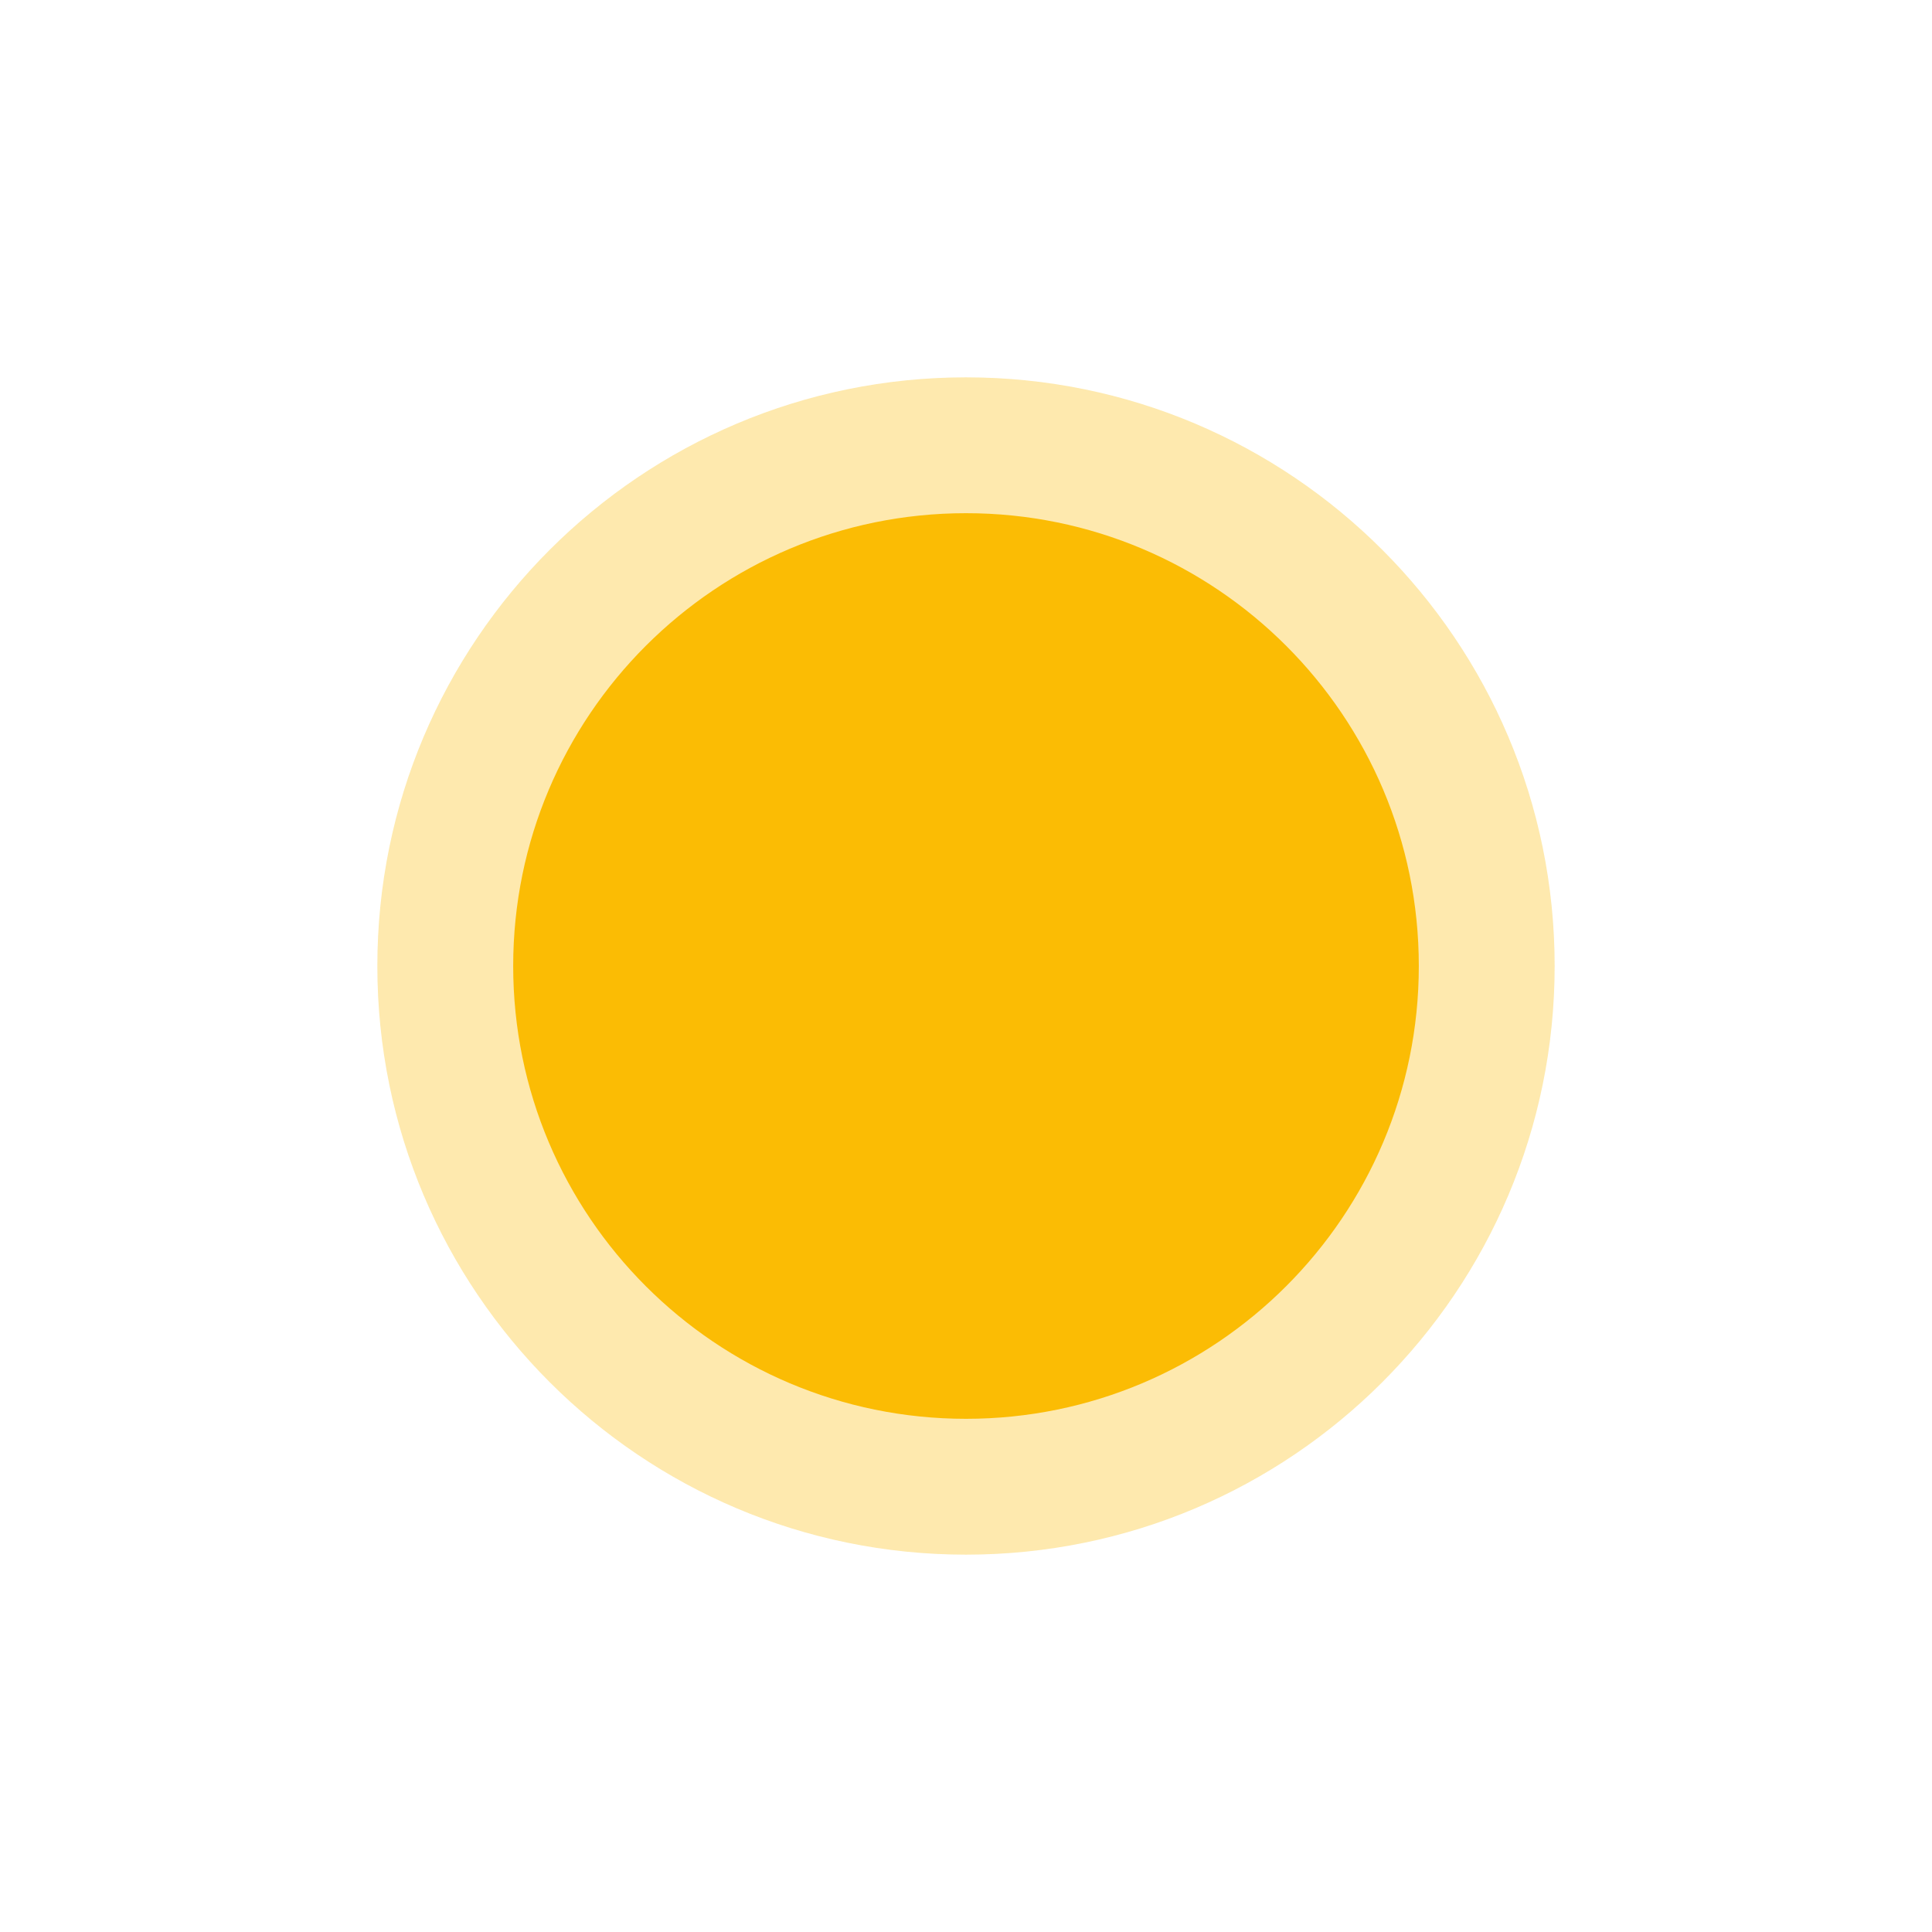
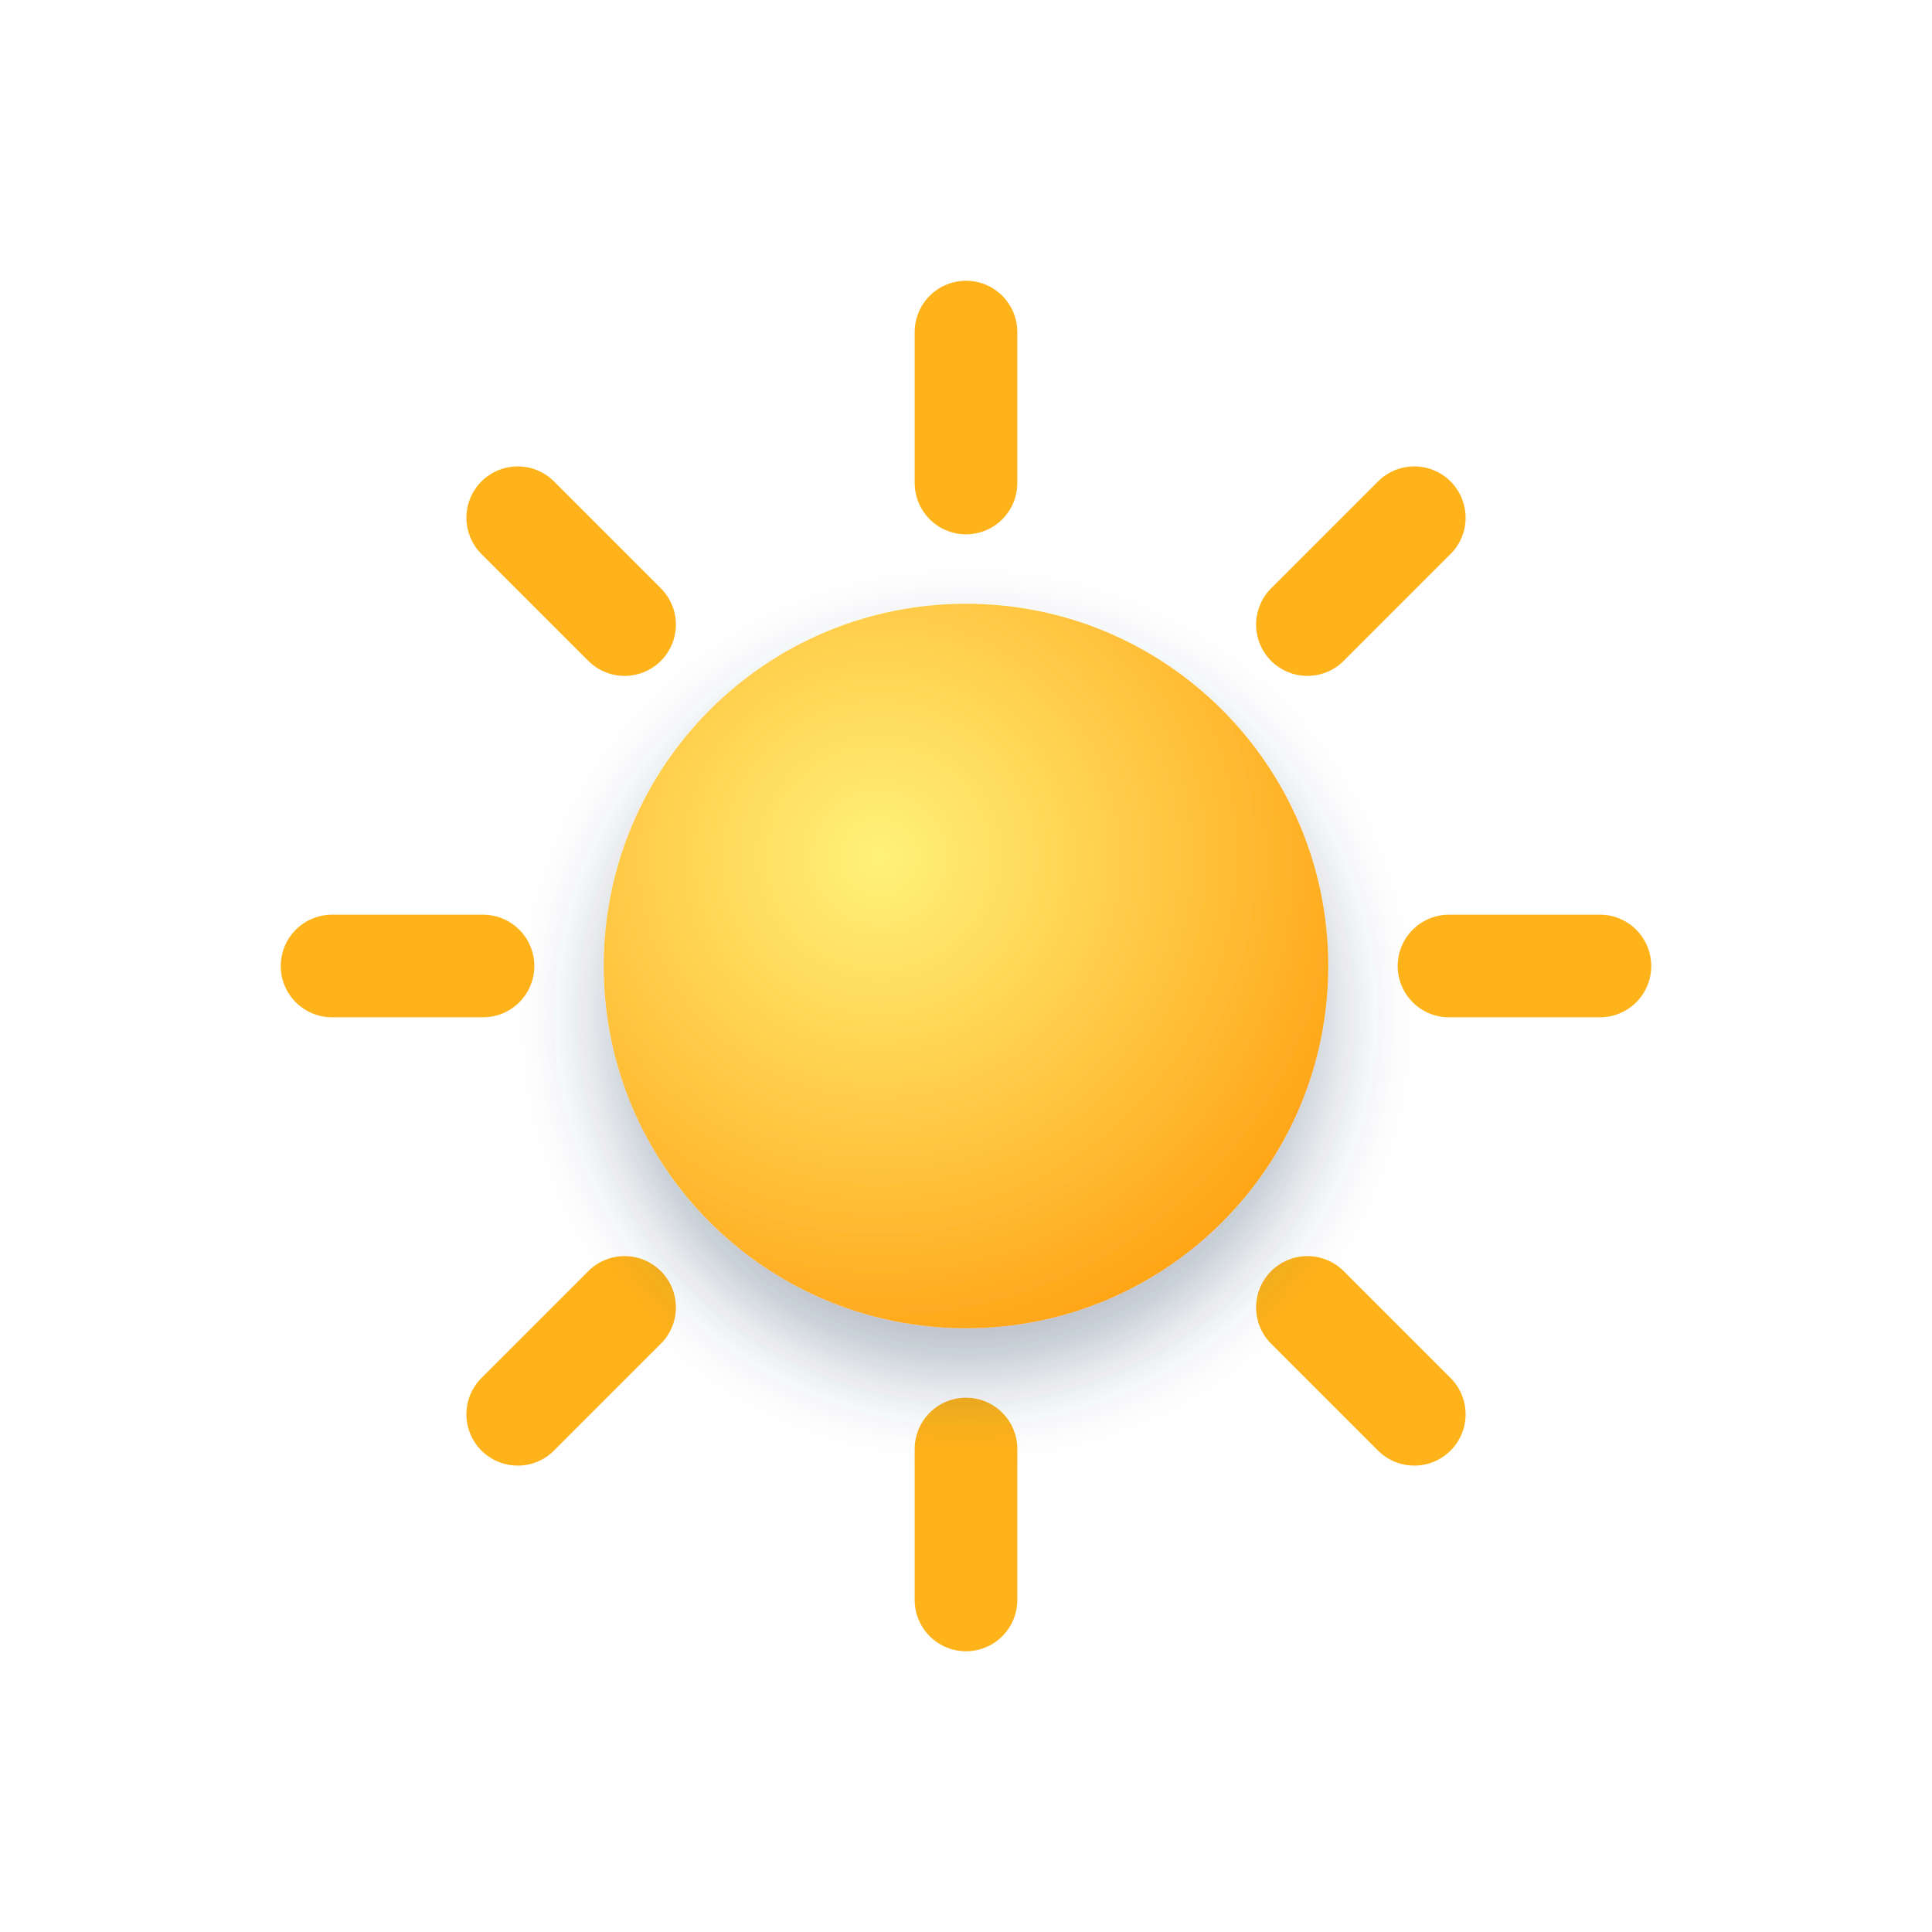
<svg xmlns="http://www.w3.org/2000/svg" viewBox="0 0 64 64" width="64" height="64">
-   <circle cx="32" cy="32" r="19.5" fill="#fde293" opacity="0.75" />
-   <circle cx="32" cy="32" r="15" fill="#fbbc04" />
+   <defs>
+     <linearGradient id="wolke" gradientUnits="userSpaceOnUse" x1="0" y1="14" x2="0" y2="46">
+       <stop offset="0" stop-color="#ffffff" />
+       <stop offset="1" stop-color="#cdd7e3" />
+     </linearGradient>
+     <linearGradient id="wolke2" gradientUnits="userSpaceOnUse" x1="0" y1="14" x2="0" y2="46">
+       <stop offset="0" stop-color="#c2ccd8" />
+       <stop offset="1" stop-color="#8f9dae" />
+     </linearGradient>
+     <radialGradient id="sonne" cx="0.38" cy="0.35" r="0.75">
+       <stop offset="0" stop-color="#fff27a" />
+       <stop offset="1" stop-color="#ff9f0f" />
+     </radialGradient>
+     <linearGradient id="tropfen" x1="0" y1="0" x2="0" y2="1">
+       <stop offset="0" stop-color="#7fcbff" />
+       <stop offset="1" stop-color="#1d6fe0" />
+     </linearGradient>
+     <radialGradient id="mond" cx="0.38" cy="0.35" r="0.75">
+       <stop offset="0" stop-color="#fff6c4" />
+       <stop offset="1" stop-color="#f0b400" />
+     </radialGradient>
+     <filter id="schatten" x="-20%" y="-20%" width="140%" height="150%">
+       <feDropShadow dx="0" dy="1.6" stdDeviation="1.4" flood-color="#30455f" flood-opacity="0.35" />
+     </filter>
+   </defs>
+   <path d="M48.00 32.00L53.00 32.00M43.31 43.31L46.85 46.85M32.00 48.00L32.00 53.00M20.69 43.31L17.15 46.85M16.00 32.00L11.00 32.00M20.69 20.69L17.15 17.15M32.00 16.00L32.00 11.00M43.31 20.69L46.85 17.15" stroke="#ffb31a" stroke-width="3.4" stroke-linecap="round" />
+   <circle cx="32" cy="32" r="12" fill="url(#sonne)" filter="url(#schatten)" />
</svg>
